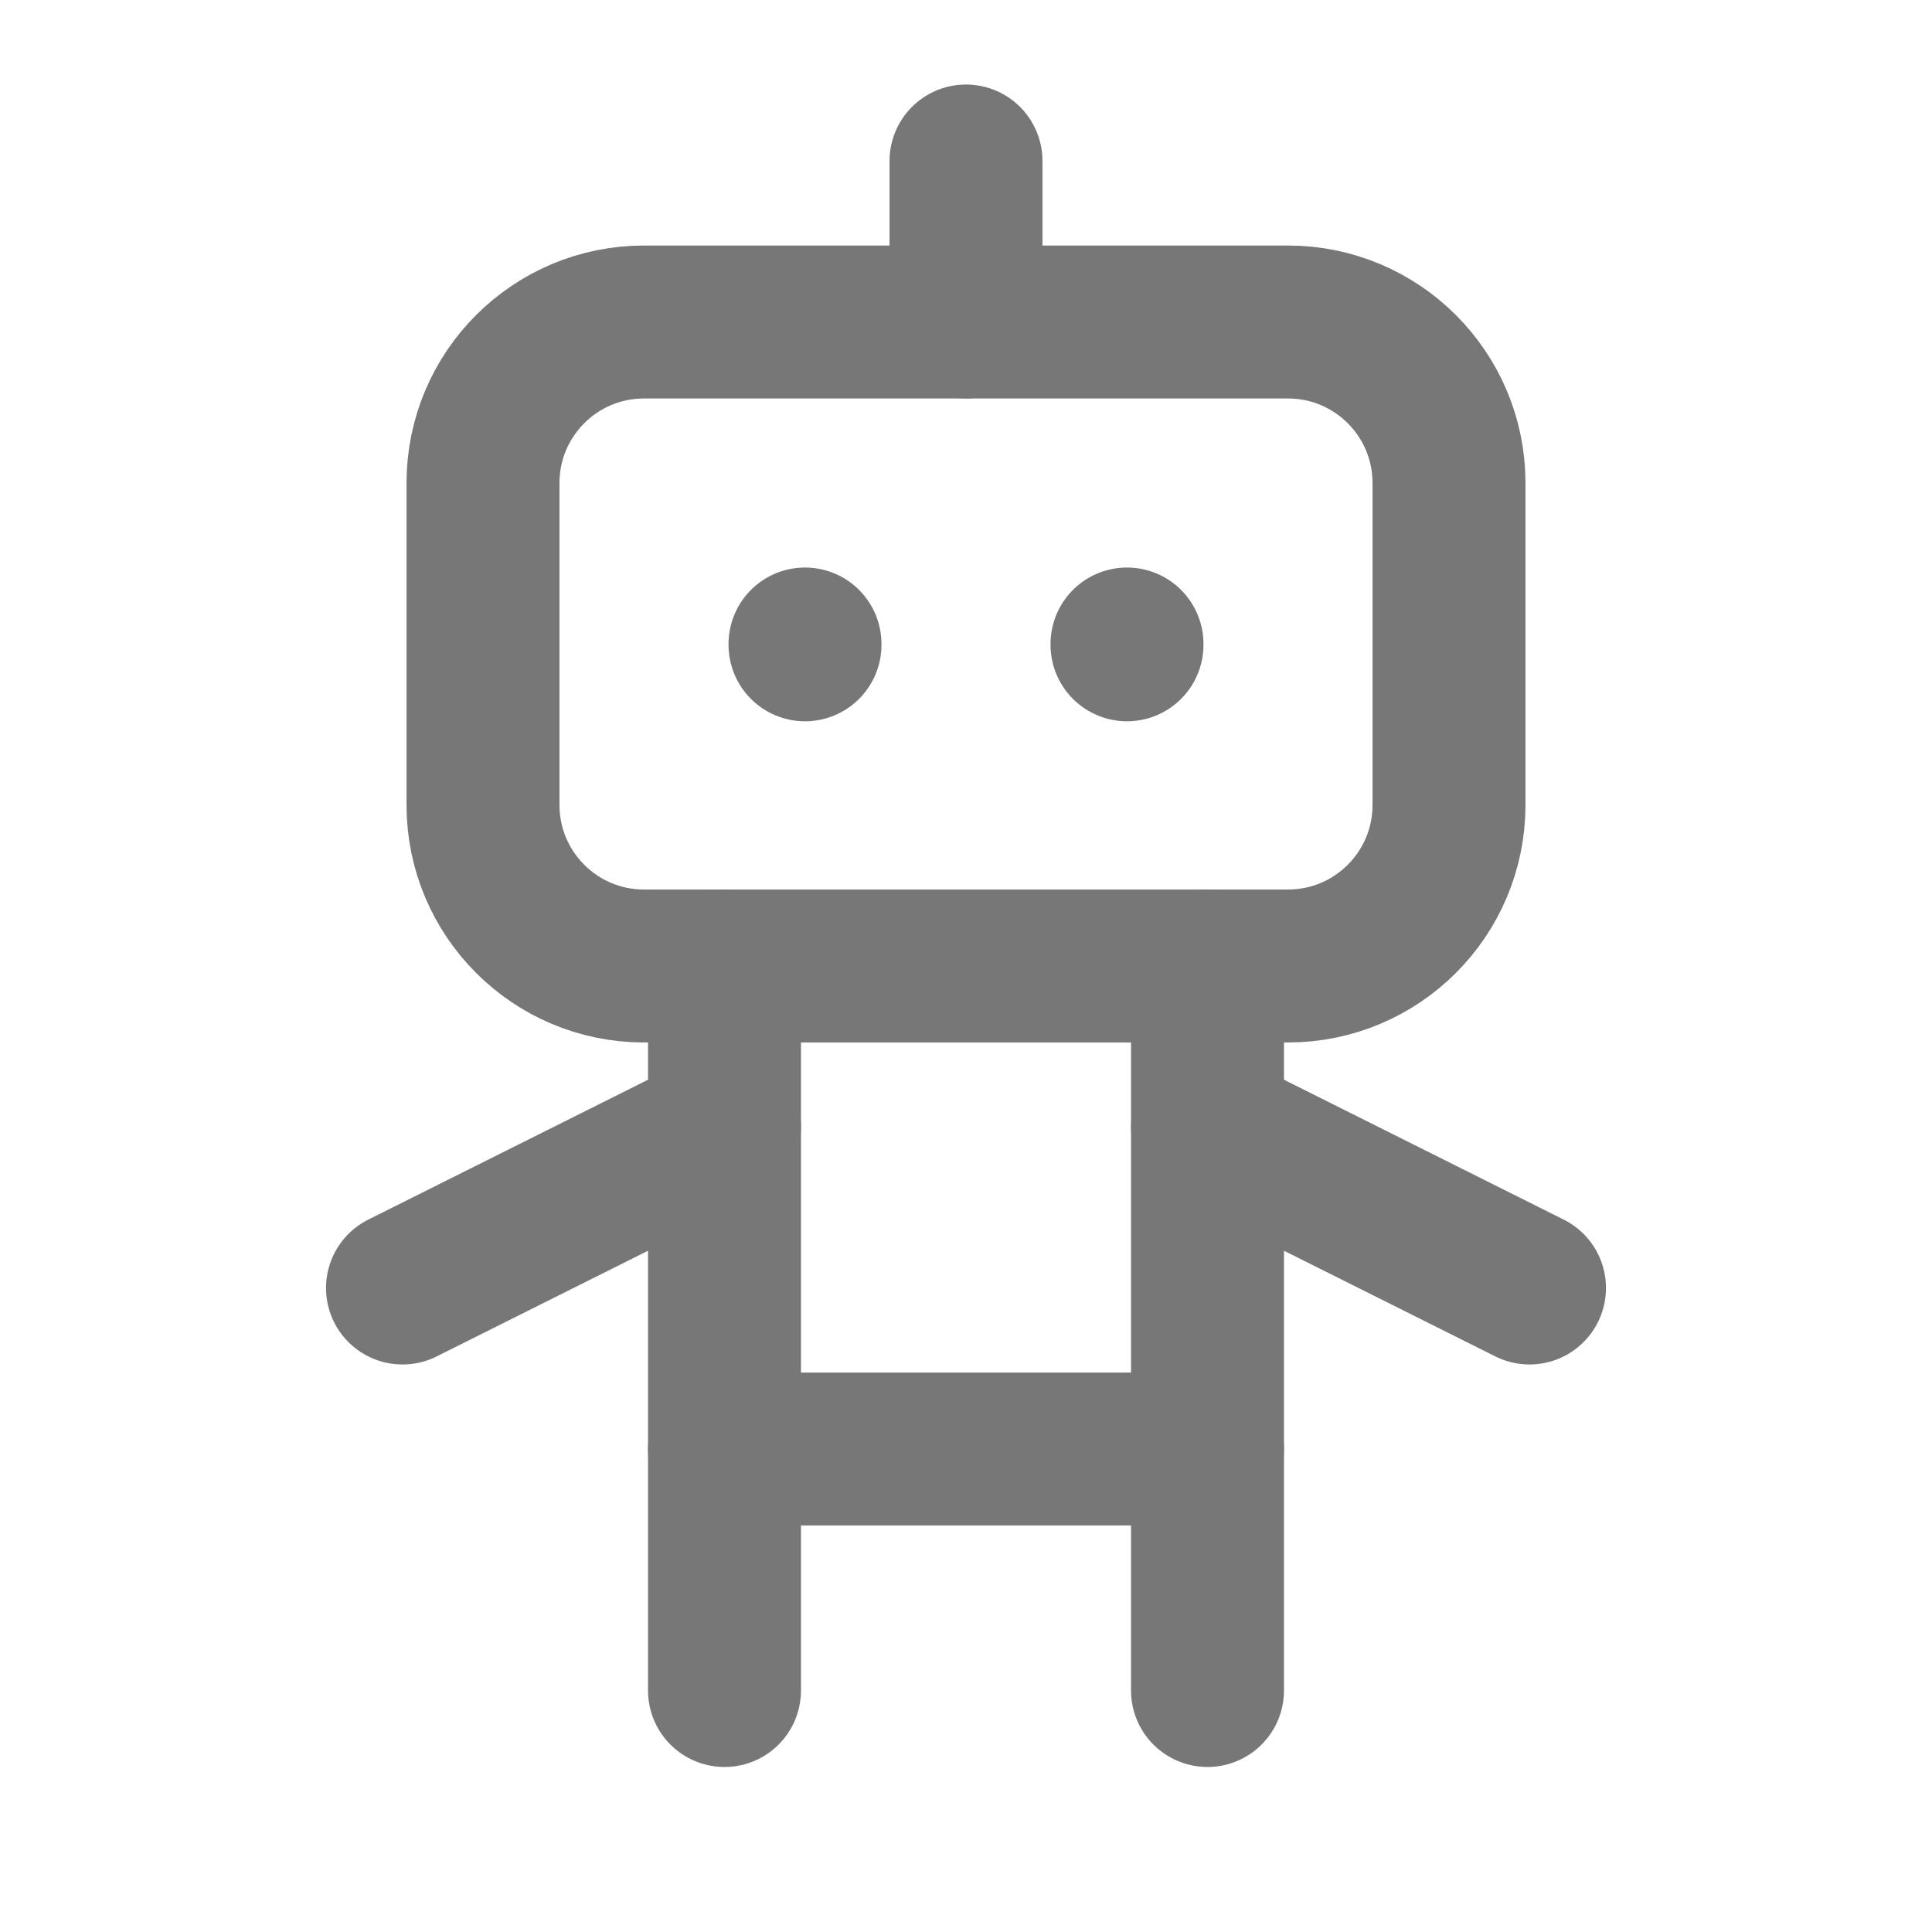
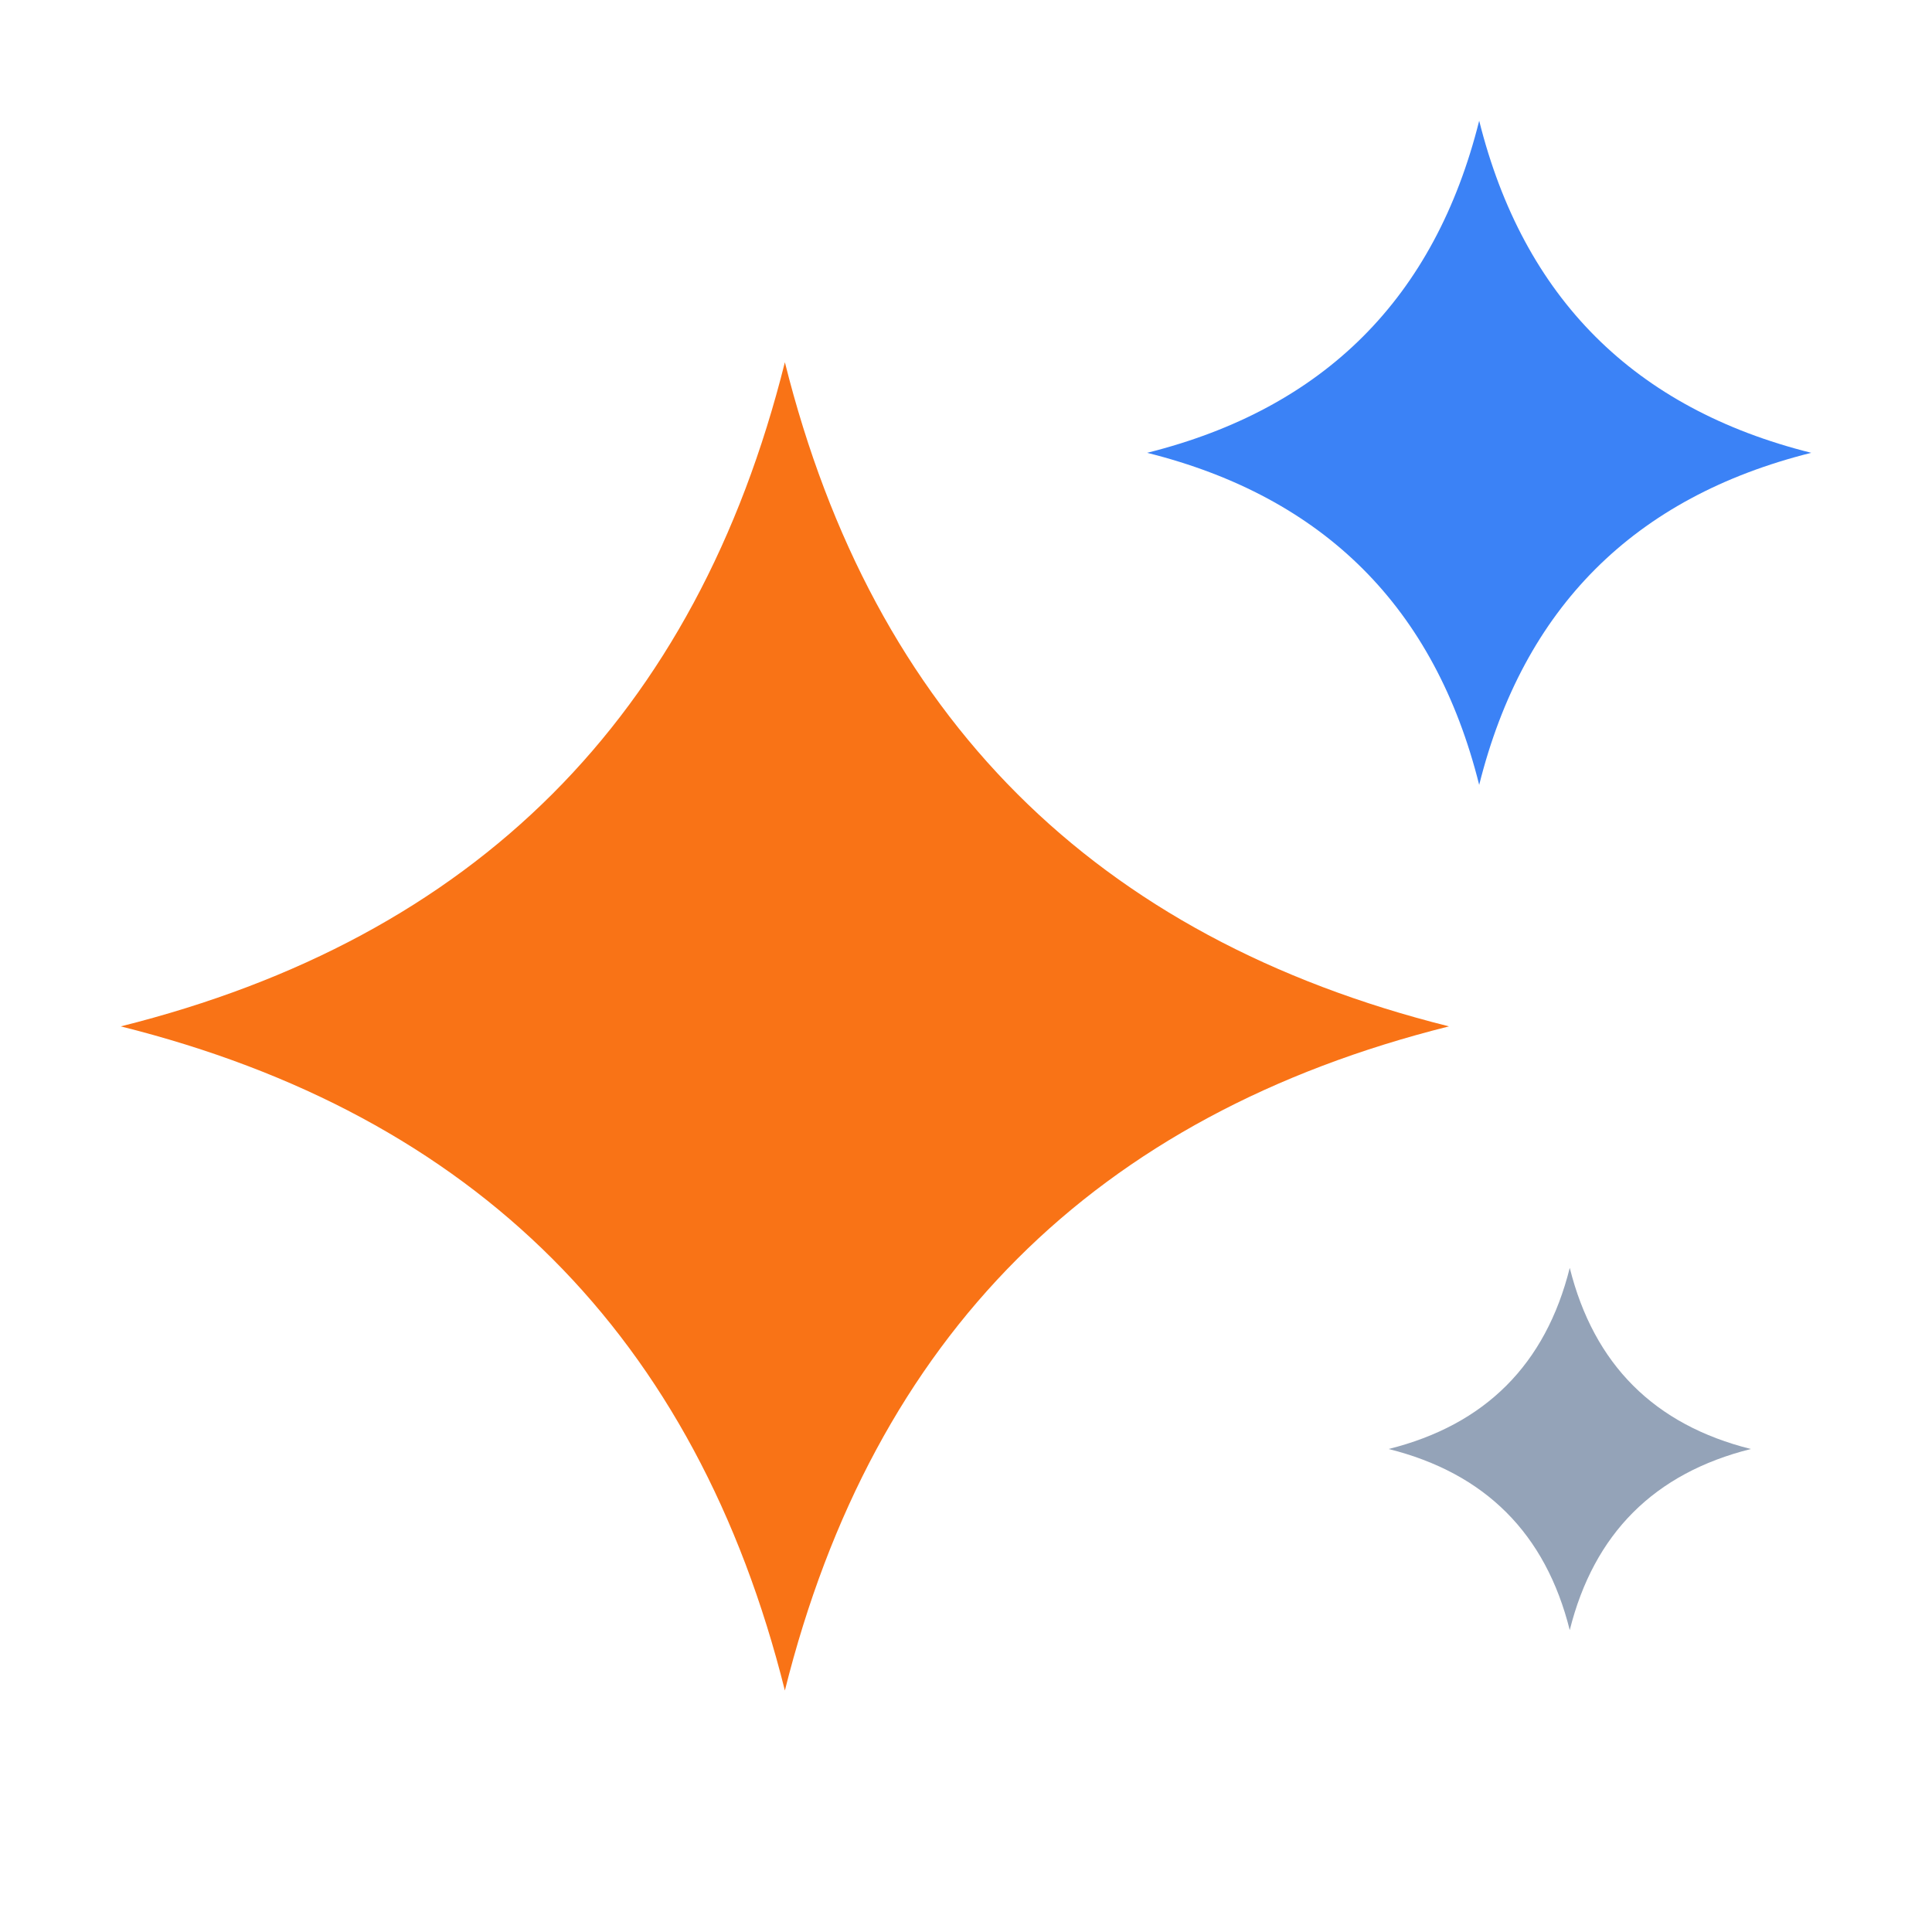
- <svg xmlns="http://www.w3.org/2000/svg" width="24" height="24" viewBox="0 0 24 24" fill="none" stroke="#777" stroke-width="1.9" stroke-linecap="round" stroke-linejoin="round">
-   <path d="M6 6a2 2 0 0 1 2 -2h8a2 2 0 0 1 2 2v4a2 2 0 0 1 -2 2h-8a2 2 0 0 1 -2 -2l0 -4" />
-   <path d="M12 2v2" />
-   <path d="M9 12v9" />
-   <path d="M15 12v9" />
-   <path d="M5 16l4 -2" />
-   <path d="M15 14l4 2" />
-   <path d="M9 18h6" />
-   <path d="M10 8v.01" />
-   <path d="M14 8v.01" />
+ <svg xmlns="http://www.w3.org/2000/svg" width="32" height="32" viewBox="0 0 32 32" fill="none">
+   <path d="M13 6Q15.2 14.8 24 17Q15.2 19.2 13 28Q10.8 19.2 2 17Q10.8 14.8 13 6Z" fill="#f97316" />
+   <path d="M24.5 2Q25.6 6.4 30 7.5Q25.6 8.6 24.5 13Q23.4 8.6 19 7.5Q23.4 6.4 24.5 2Z" fill="#3b82f6" />
+   <path d="M26 21Q26.6 23.4 29 24Q26.6 24.6 26 27Q25.4 24.6 23 24Q25.4 23.4 26 21Z" fill="#94a3b8" />
</svg>
